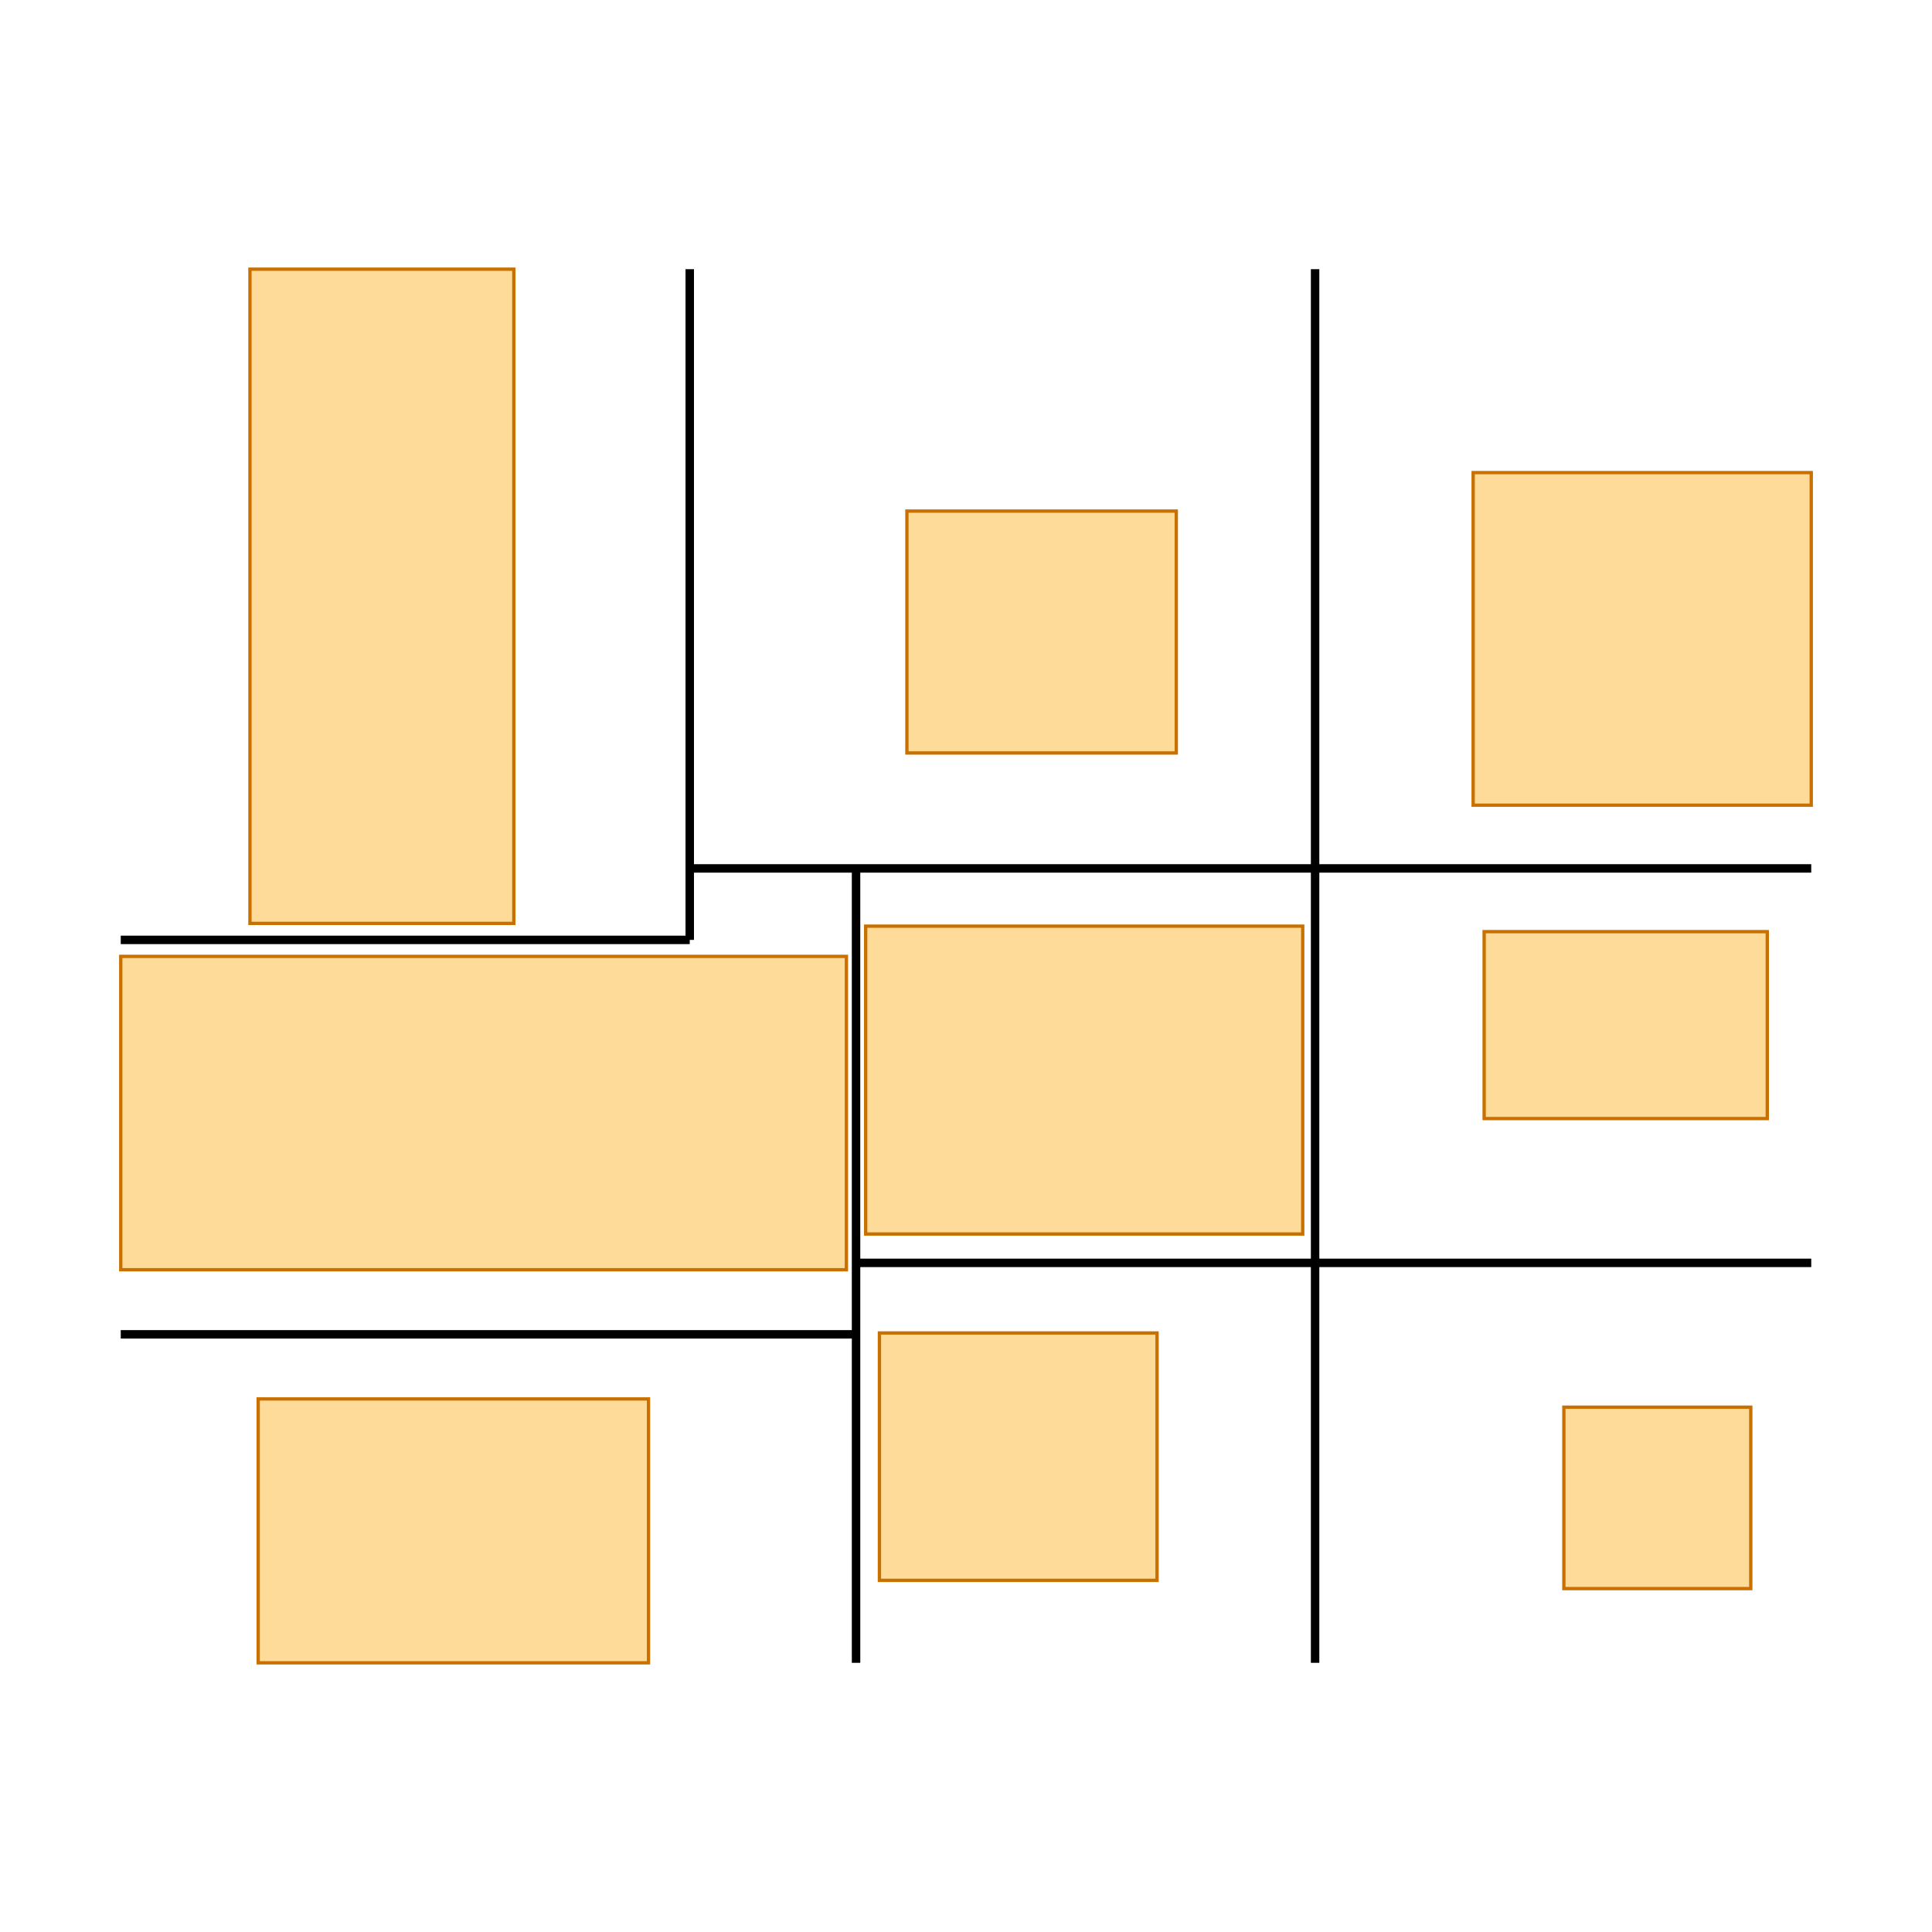
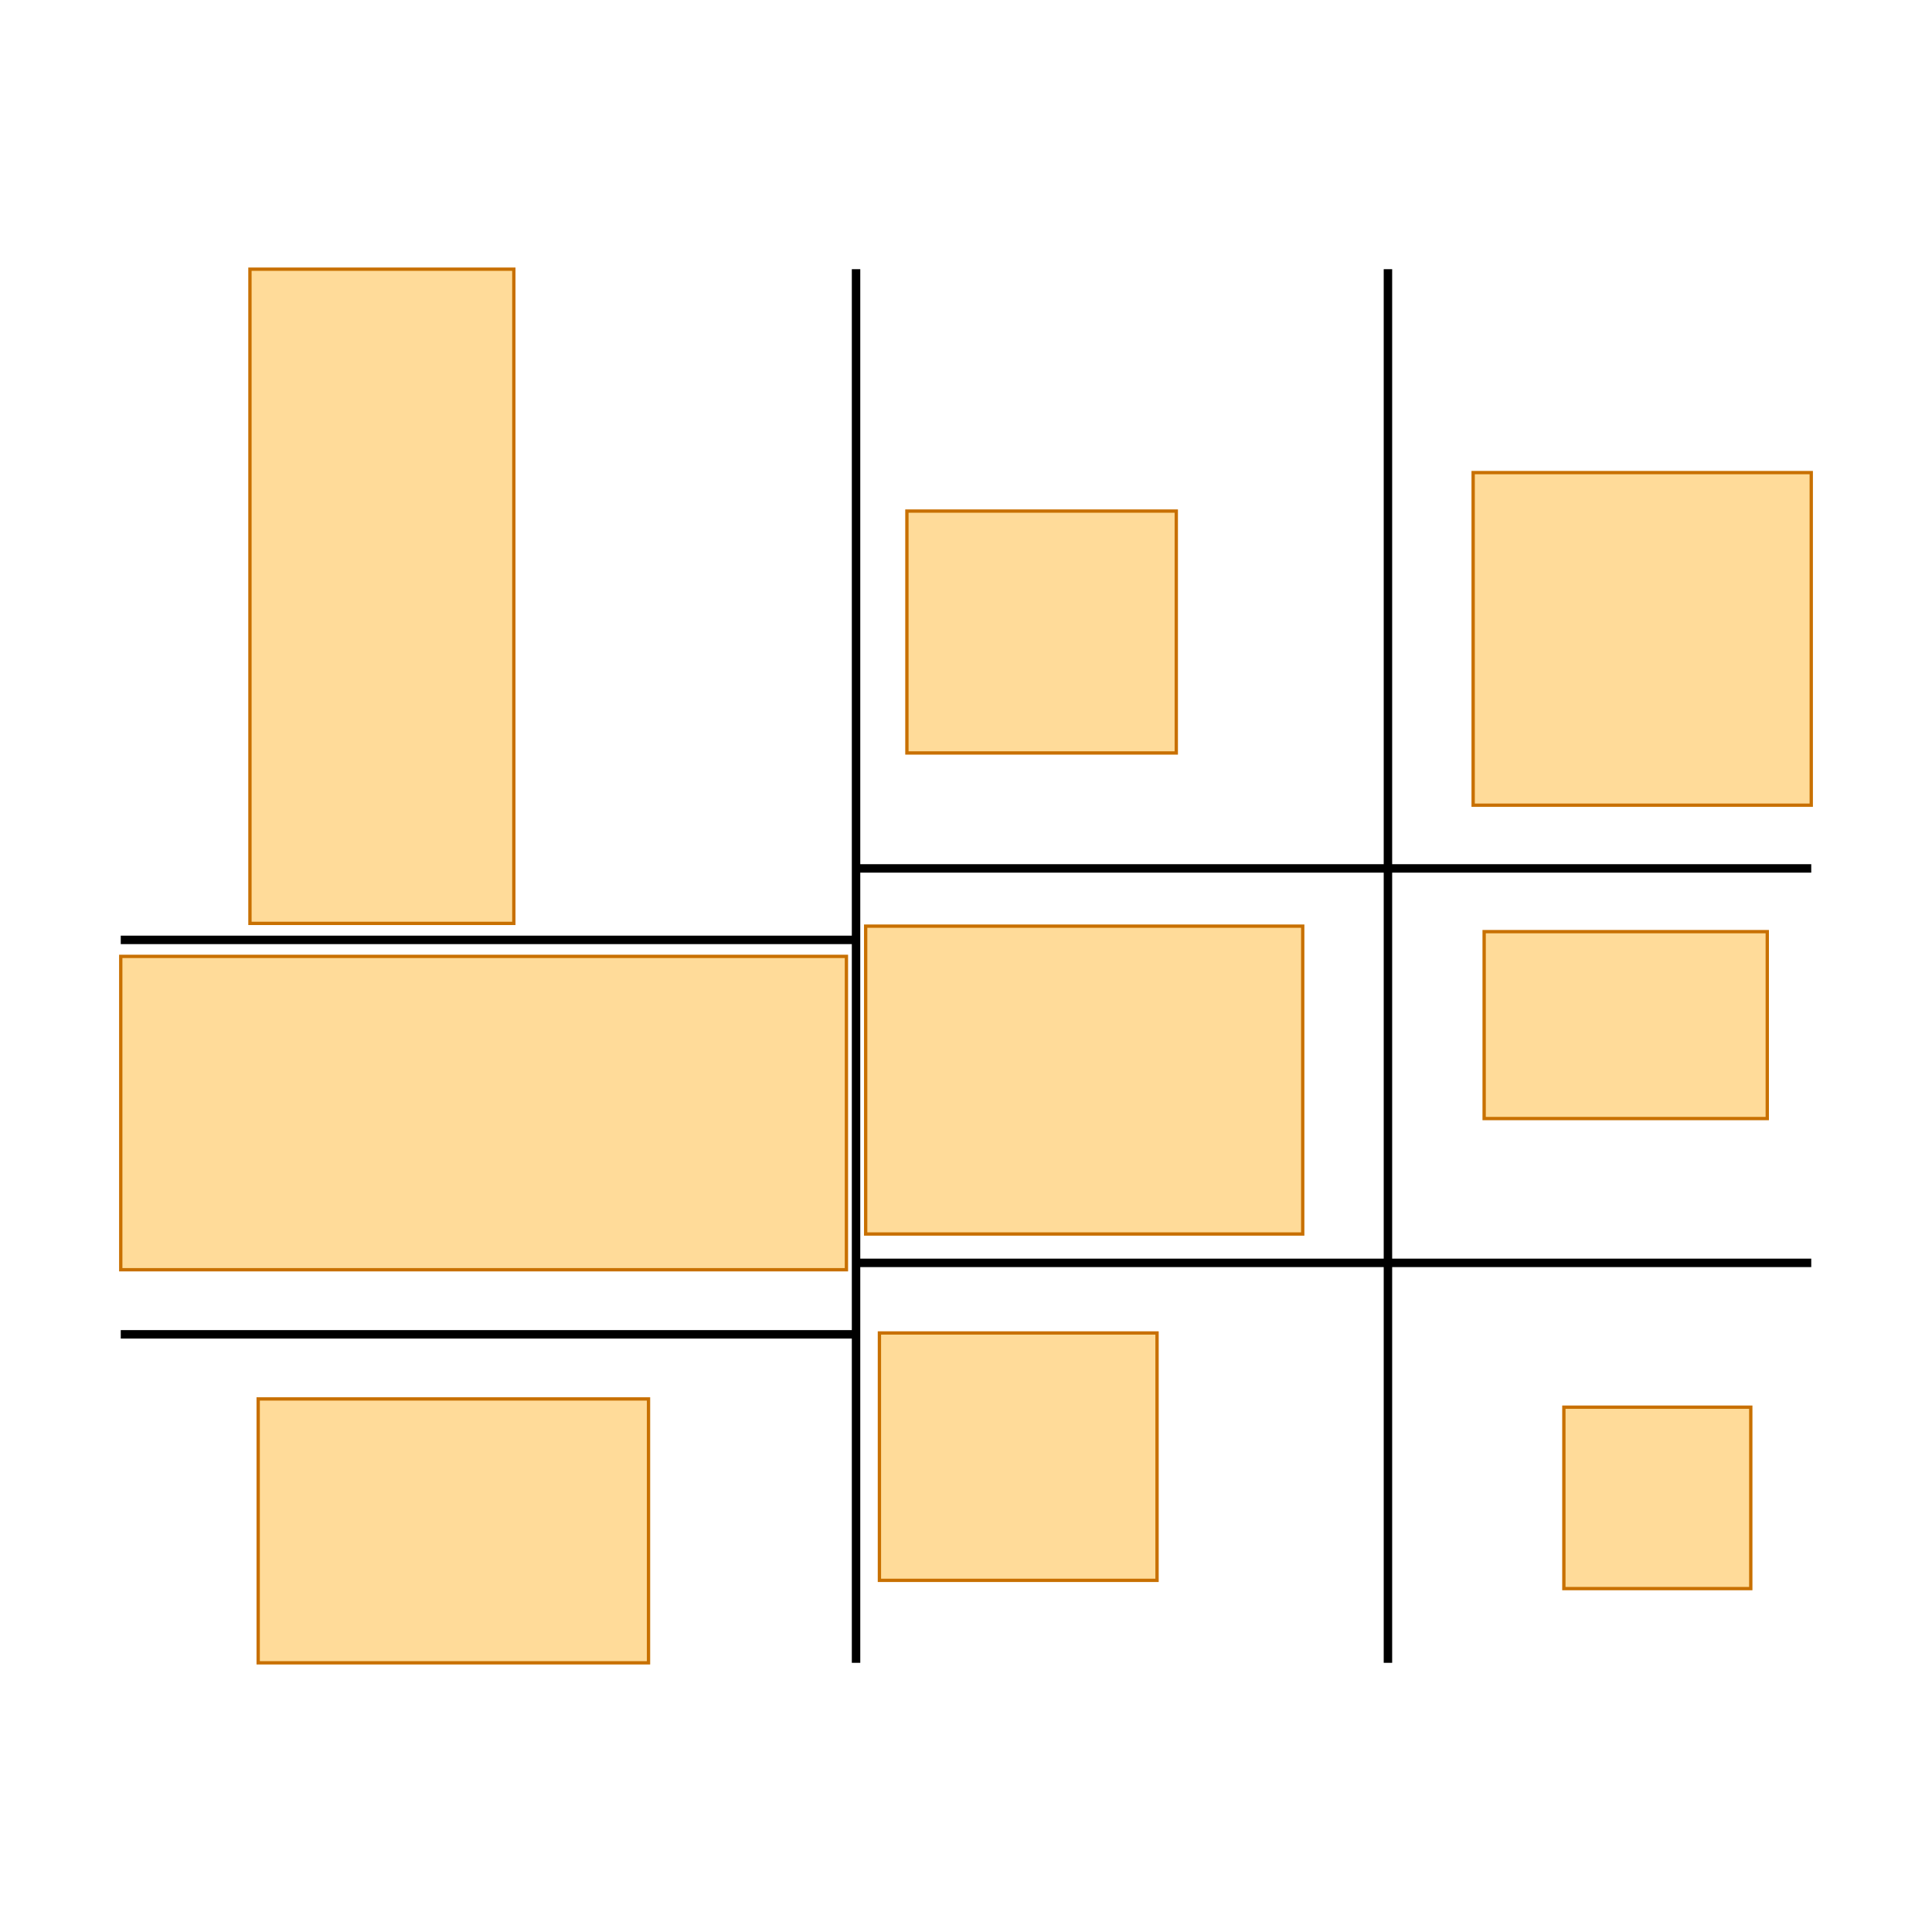
<svg xmlns="http://www.w3.org/2000/svg" width="640" height="640" viewBox="0 0 640 640">
  <rect width="100%" height="100%" fill="white" />
  <g>
    <polyline data-points="65,171.5 332.5,171.5" data-type="line" data-label="" points="40,442.016 283.577,442.016" fill="none" stroke="#000" stroke-width="2.8" />
  </g>
  <g>
-     <polyline data-points="65,315 272,315" data-type="line" data-label="" points="40,311.35 228.488,311.35" fill="none" stroke="#000" stroke-width="2.8" />
+     <polyline data-points="65,315 332.5,315" data-type="line" data-label="" points="40,311.35 283.577,311.35" fill="none" stroke="#000" stroke-width="2.8" />
  </g>
  <g>
-     <polyline data-points="272,315 272,559" data-type="line" data-label="" points="228.488,311.35 228.488,89.171" fill="none" stroke="#000" stroke-width="2.8" />
-   </g>
-   <g>
-     <polyline data-points="272,341 680,341" data-type="line" data-label="" points="228.488,287.675 600,287.675" fill="none" stroke="#000" stroke-width="2.8" />
-   </g>
-   <g>
-     <polyline data-points="332.5,52 332.5,341" data-type="line" data-label="" points="283.577,550.829 283.577,287.675" fill="none" stroke="#000" stroke-width="2.8" />
+     <polyline data-points="332.5,52 332.5,559" data-type="line" data-label="" points="283.577,550.829 283.577,89.171" fill="none" stroke="#000" stroke-width="2.8" />
  </g>
  <g>
    <polyline data-points="332.5,197.5 680,197.5" data-type="line" data-label="" points="283.577,418.341 600,418.341" fill="none" stroke="#000" stroke-width="2.8" />
  </g>
  <g>
-     <polyline data-points="499.5,52 499.5,559" data-type="line" data-label="" points="435.642,550.829 435.642,89.171" fill="none" stroke="#000" stroke-width="2.8" />
+     <polyline data-points="332.5,341 680,341" data-type="line" data-label="" points="283.577,287.675 600,287.675" fill="none" stroke="#000" stroke-width="2.8" />
+   </g>
+   <g>
+     <polyline data-points="526,52 526,559" data-type="line" data-label="" points="459.772,550.829 459.772,89.171" fill="none" stroke="#000" stroke-width="2.8" />
  </g>
  <g>
    <rect data-type="rect" data-label="" data-x="160" data-y="440" x="82.797" y="89.171" width="87.415" height="216.715" fill="rgba(255, 165, 0, 0.4)" stroke="#c87000" stroke-width="1.098" />
  </g>
  <g>
    <rect data-type="rect" data-label="" data-x="197" data-y="252" x="40" y="316.813" width="240.39" height="103.805" fill="rgba(255, 165, 0, 0.4)" stroke="#c87000" stroke-width="1.098" />
  </g>
  <g>
    <rect data-type="rect" data-label="" data-x="400" data-y="427" x="300.423" y="169.301" width="89.236" height="80.13" fill="rgba(255, 165, 0, 0.4)" stroke="#c87000" stroke-width="1.098" />
  </g>
  <g>
    <rect data-type="rect" data-label="" data-x="618.5" data-y="424.5" x="488" y="156.553" width="112" height="110.179" fill="rgba(255, 165, 0, 0.4)" stroke="#c87000" stroke-width="1.098" />
  </g>
  <g>
    <rect data-type="rect" data-label="" data-x="415.5" data-y="264" x="286.764" y="306.797" width="144.78" height="101.984" fill="rgba(255, 165, 0, 0.4)" stroke="#c87000" stroke-width="1.098" />
  </g>
  <g>
    <rect data-type="rect" data-label="" data-x="612.5" data-y="284" x="491.642" y="308.618" width="93.789" height="61.919" fill="rgba(255, 165, 0, 0.4)" stroke="#c87000" stroke-width="1.098" />
  </g>
  <g>
    <rect data-type="rect" data-label="" data-x="391.5" data-y="127" x="291.317" y="441.561" width="91.967" height="81.951" fill="rgba(255, 165, 0, 0.4)" stroke="#c87000" stroke-width="1.098" />
  </g>
  <g>
    <rect data-type="rect" data-label="" data-x="624" data-y="112" x="518.049" y="466.146" width="61.919" height="60.098" fill="rgba(255, 165, 0, 0.4)" stroke="#c87000" stroke-width="1.098" />
  </g>
  <g>
    <rect data-type="rect" data-label="" data-x="186" data-y="100" x="85.528" y="463.415" width="129.301" height="87.415" fill="rgba(255, 165, 0, 0.4)" stroke="#c87000" stroke-width="1.098" />
  </g>
  <g id="crosshair" style="display: none">
    <line id="crosshair-h" y1="0" y2="640" stroke="#666" stroke-width="0.5" />
    <line id="crosshair-v" x1="0" x2="640" stroke="#666" stroke-width="0.5" />
    <text id="coordinates" font-family="monospace" font-size="12" fill="#666" />
  </g>
</svg>
